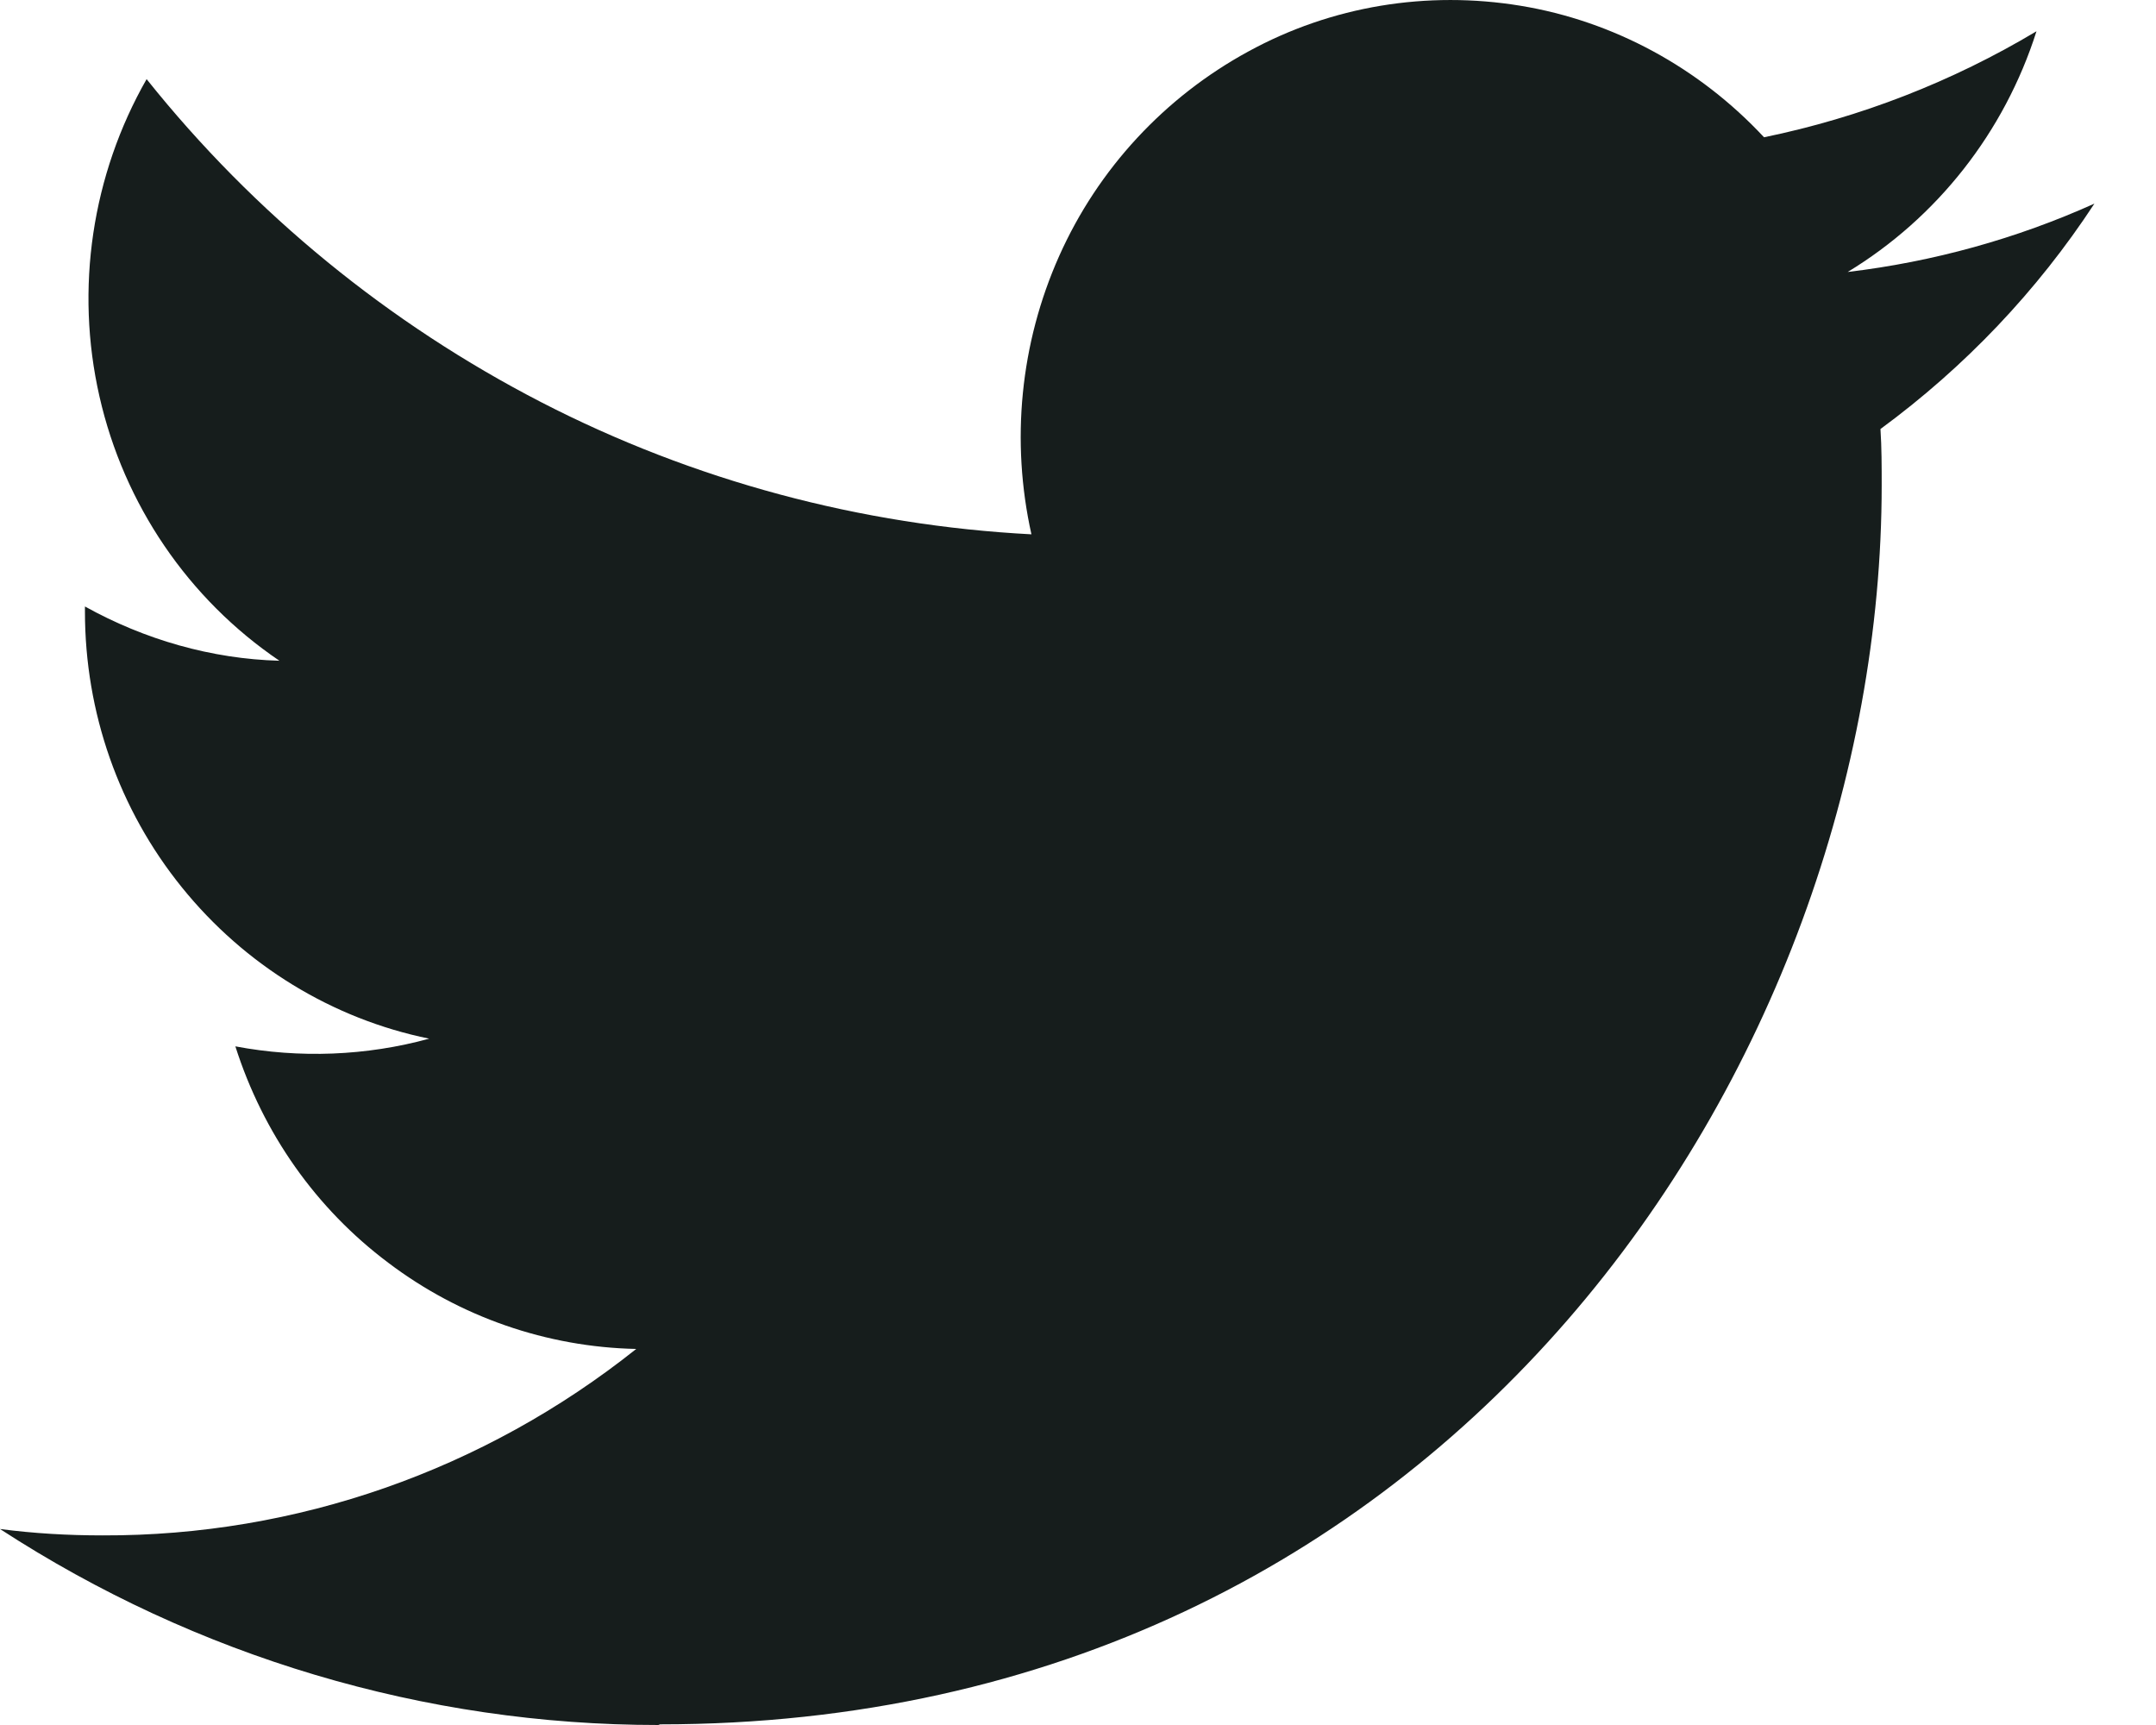
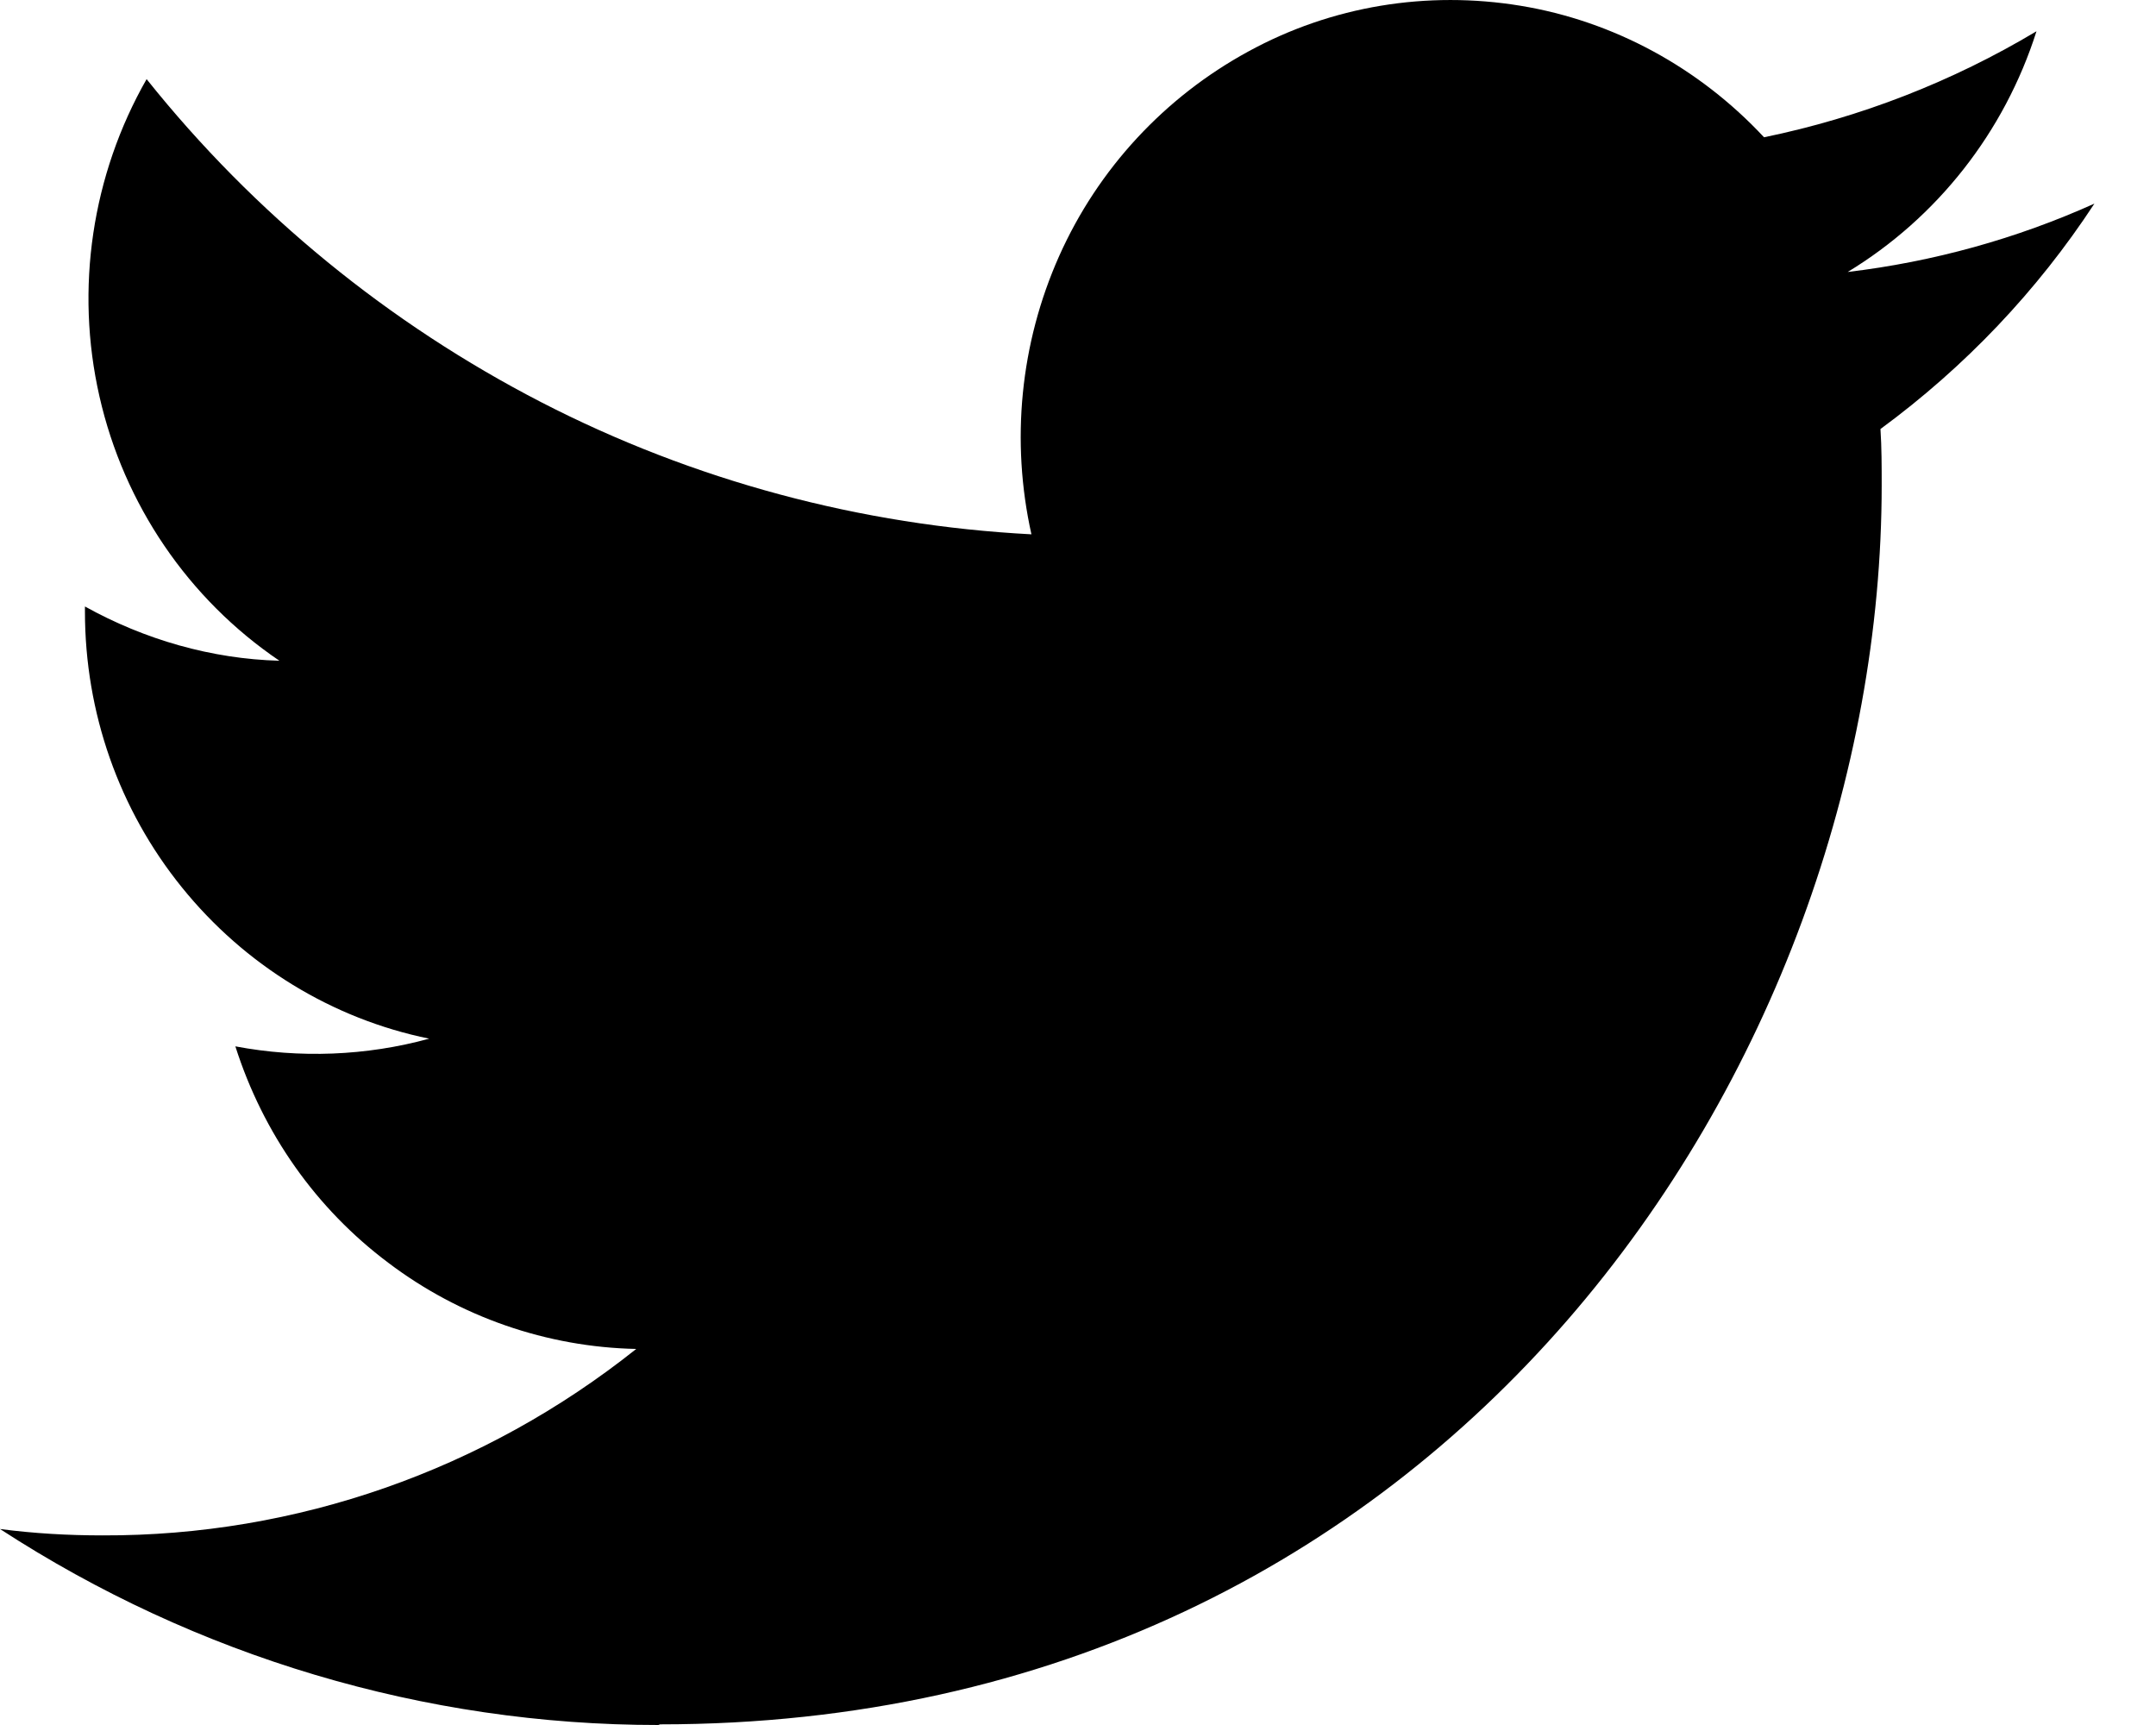
<svg xmlns="http://www.w3.org/2000/svg" width="30" height="24" viewBox="0 0 30 24" fill="none">
-   <path d="M9.186 23.991C20.176 23.991 26.183 14.754 26.183 6.751C26.183 6.493 26.183 6.226 26.166 5.969C27.339 5.107 28.346 4.05 29.143 2.833C28.057 3.322 26.901 3.642 25.71 3.784C26.954 3.029 27.891 1.839 28.337 0.435C27.164 1.137 25.885 1.634 24.546 1.91C23.644 0.942 22.453 0.293 21.157 0.08C19.861 -0.133 18.53 0.08 17.365 0.719C16.209 1.35 15.281 2.345 14.738 3.562C14.195 4.779 14.063 6.138 14.352 7.434C11.979 7.31 9.65 6.688 7.531 5.596C5.412 4.503 3.538 2.976 2.04 1.101C1.279 2.434 1.042 4.015 1.384 5.516C1.725 7.017 2.618 8.332 3.888 9.193C2.942 9.167 2.014 8.9 1.182 8.438V8.509C1.182 9.913 1.655 11.263 2.531 12.346C3.406 13.43 4.624 14.176 5.972 14.451C5.097 14.691 4.168 14.727 3.275 14.558C3.66 15.766 4.396 16.814 5.403 17.569C6.401 18.324 7.61 18.742 8.853 18.768C6.734 20.456 4.124 21.371 1.427 21.362C0.946 21.362 0.473 21.335 0 21.273C2.732 23.05 5.911 24 9.16 24L9.186 23.991Z" fill="#161D1C" />
+   <path d="M9.186 23.991C20.176 23.991 26.183 14.754 26.183 6.751C26.183 6.493 26.183 6.226 26.166 5.969C27.339 5.107 28.346 4.05 29.143 2.833C28.057 3.322 26.901 3.642 25.71 3.784C26.954 3.029 27.891 1.839 28.337 0.435C27.164 1.137 25.885 1.634 24.546 1.91C23.644 0.942 22.453 0.293 21.157 0.08C19.861 -0.133 18.53 0.08 17.365 0.719C16.209 1.35 15.281 2.345 14.738 3.562C14.195 4.779 14.063 6.138 14.352 7.434C11.979 7.31 9.65 6.688 7.531 5.596C5.412 4.503 3.538 2.976 2.04 1.101C1.279 2.434 1.042 4.015 1.384 5.516C1.725 7.017 2.618 8.332 3.888 9.193C2.942 9.167 2.014 8.9 1.182 8.438V8.509C1.182 9.913 1.655 11.263 2.531 12.346C3.406 13.43 4.624 14.176 5.972 14.451C5.097 14.691 4.168 14.727 3.275 14.558C3.66 15.766 4.396 16.814 5.403 17.569C6.401 18.324 7.61 18.742 8.853 18.768C6.734 20.456 4.124 21.371 1.427 21.362C0.946 21.362 0.473 21.335 0 21.273C2.732 23.05 5.911 24 9.16 24L9.186 23.991Z" fill="currentColor" />
</svg>
